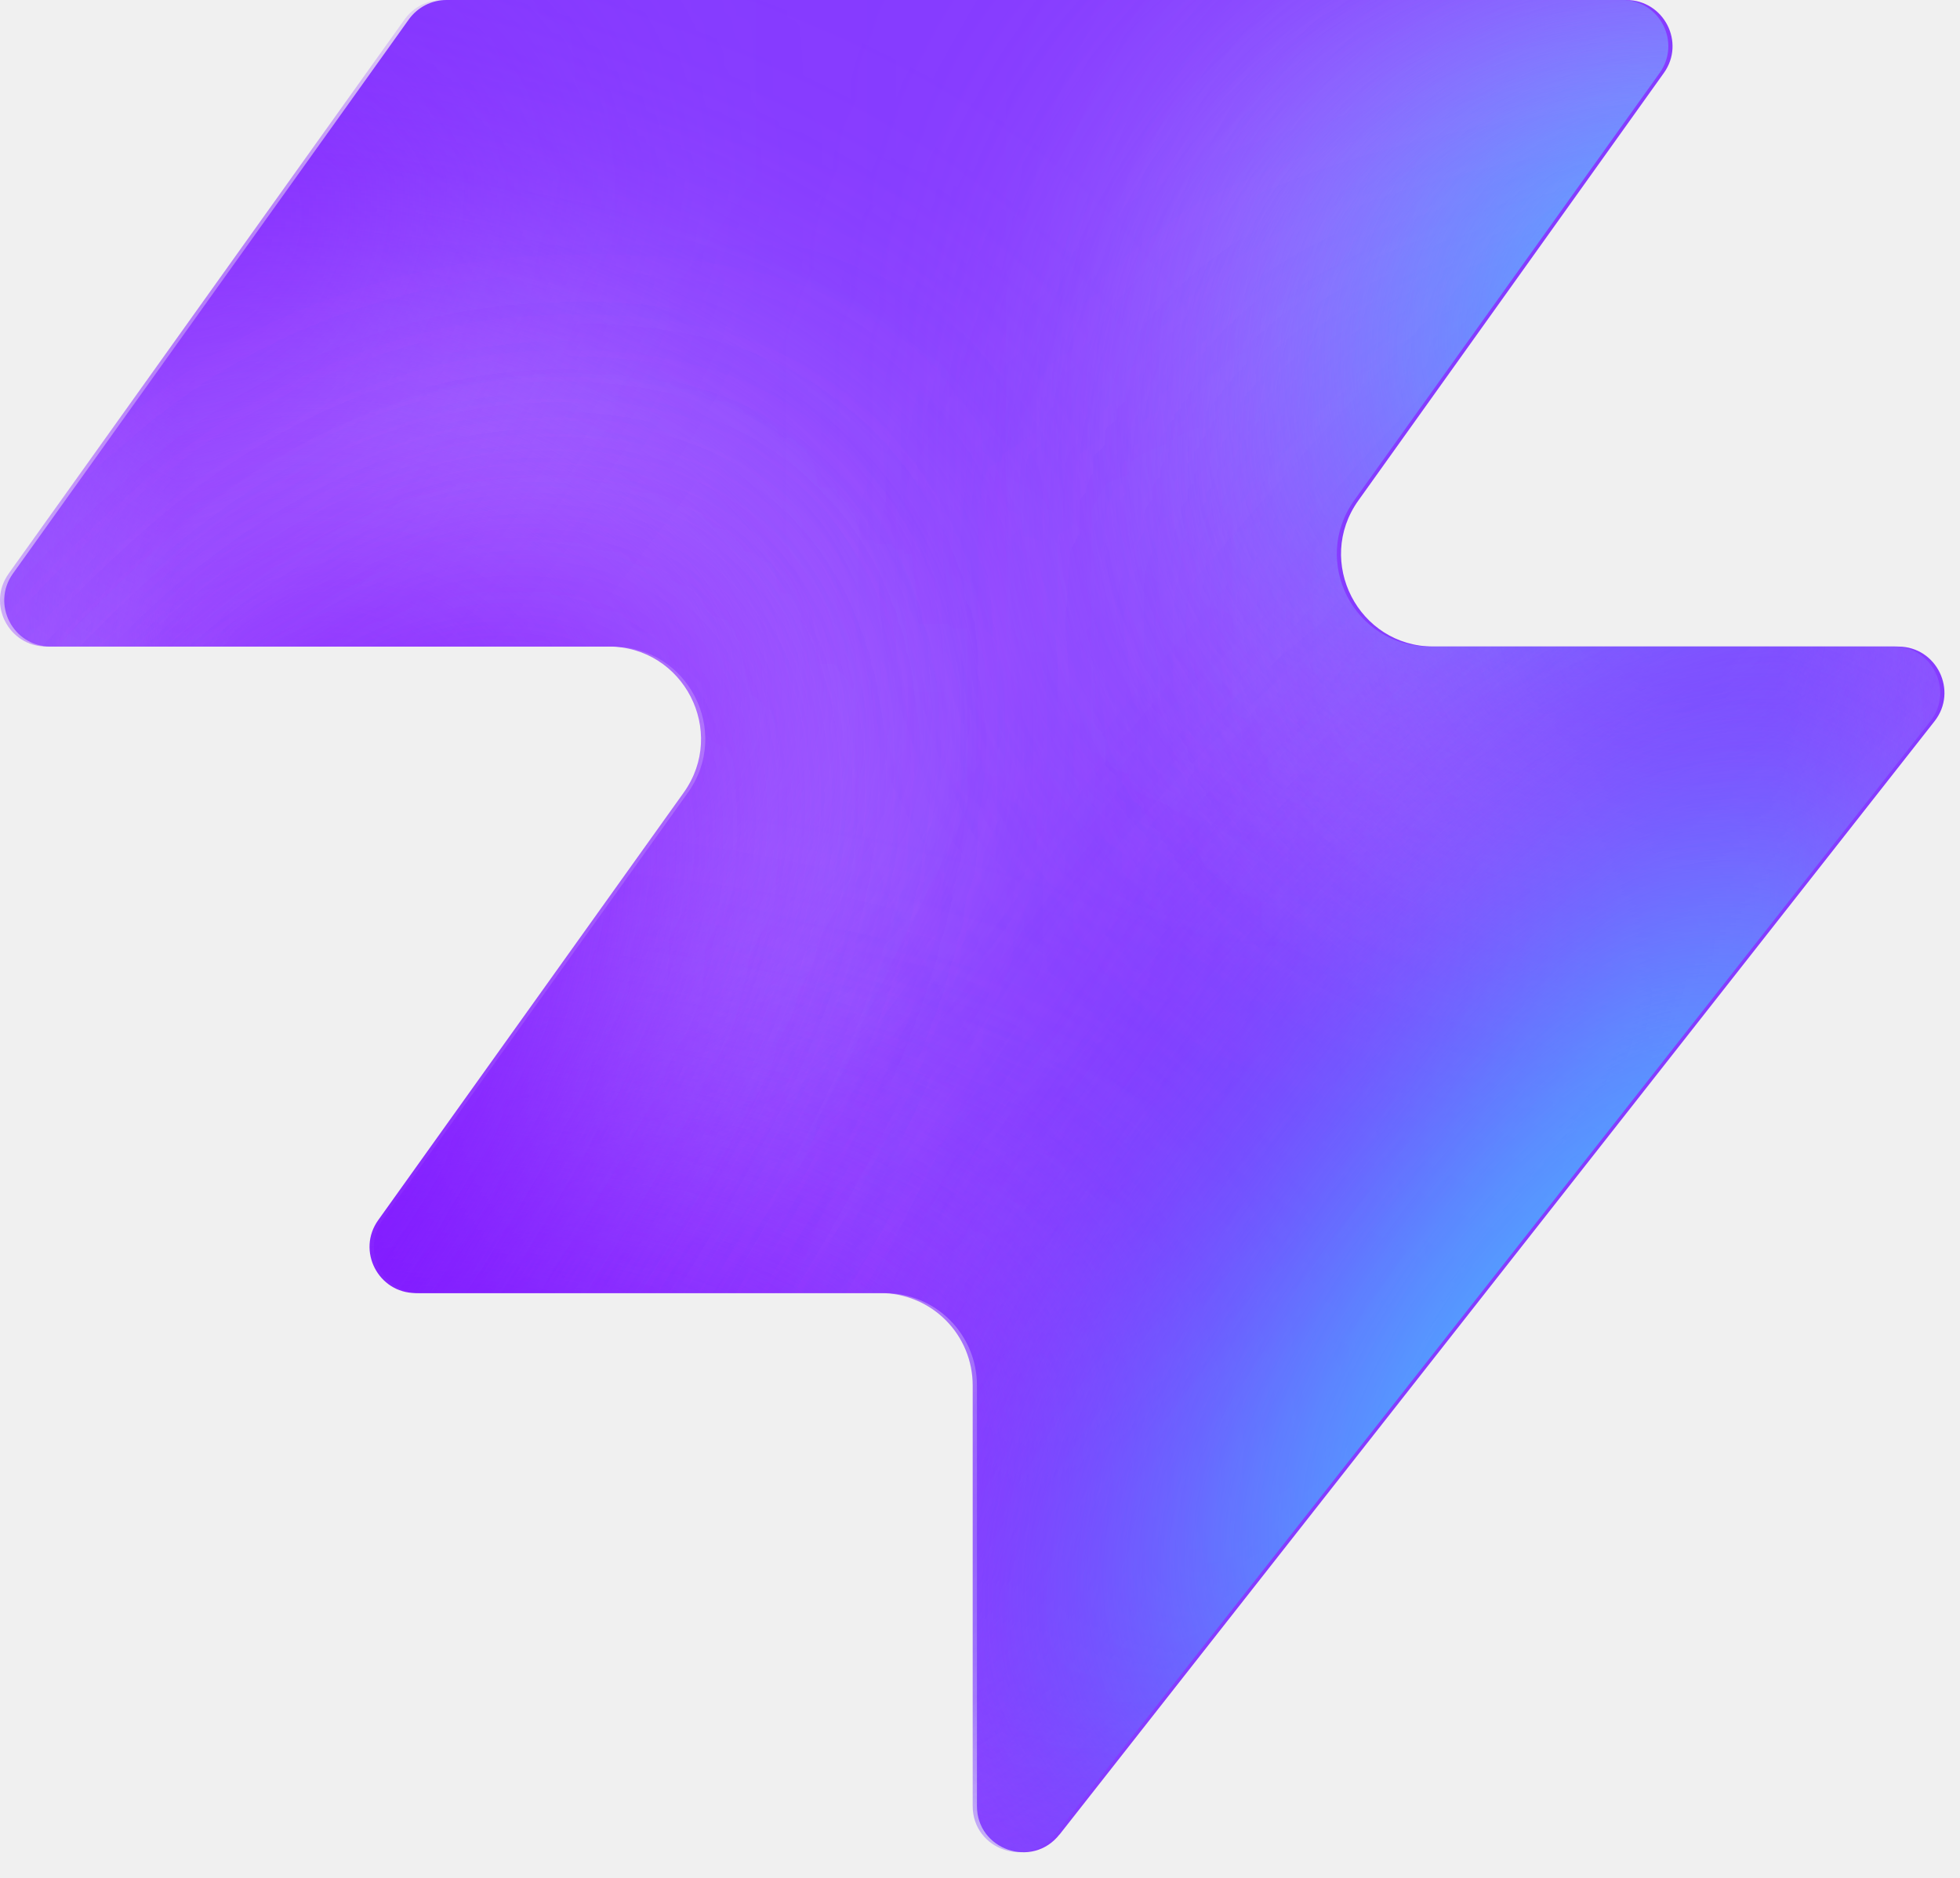
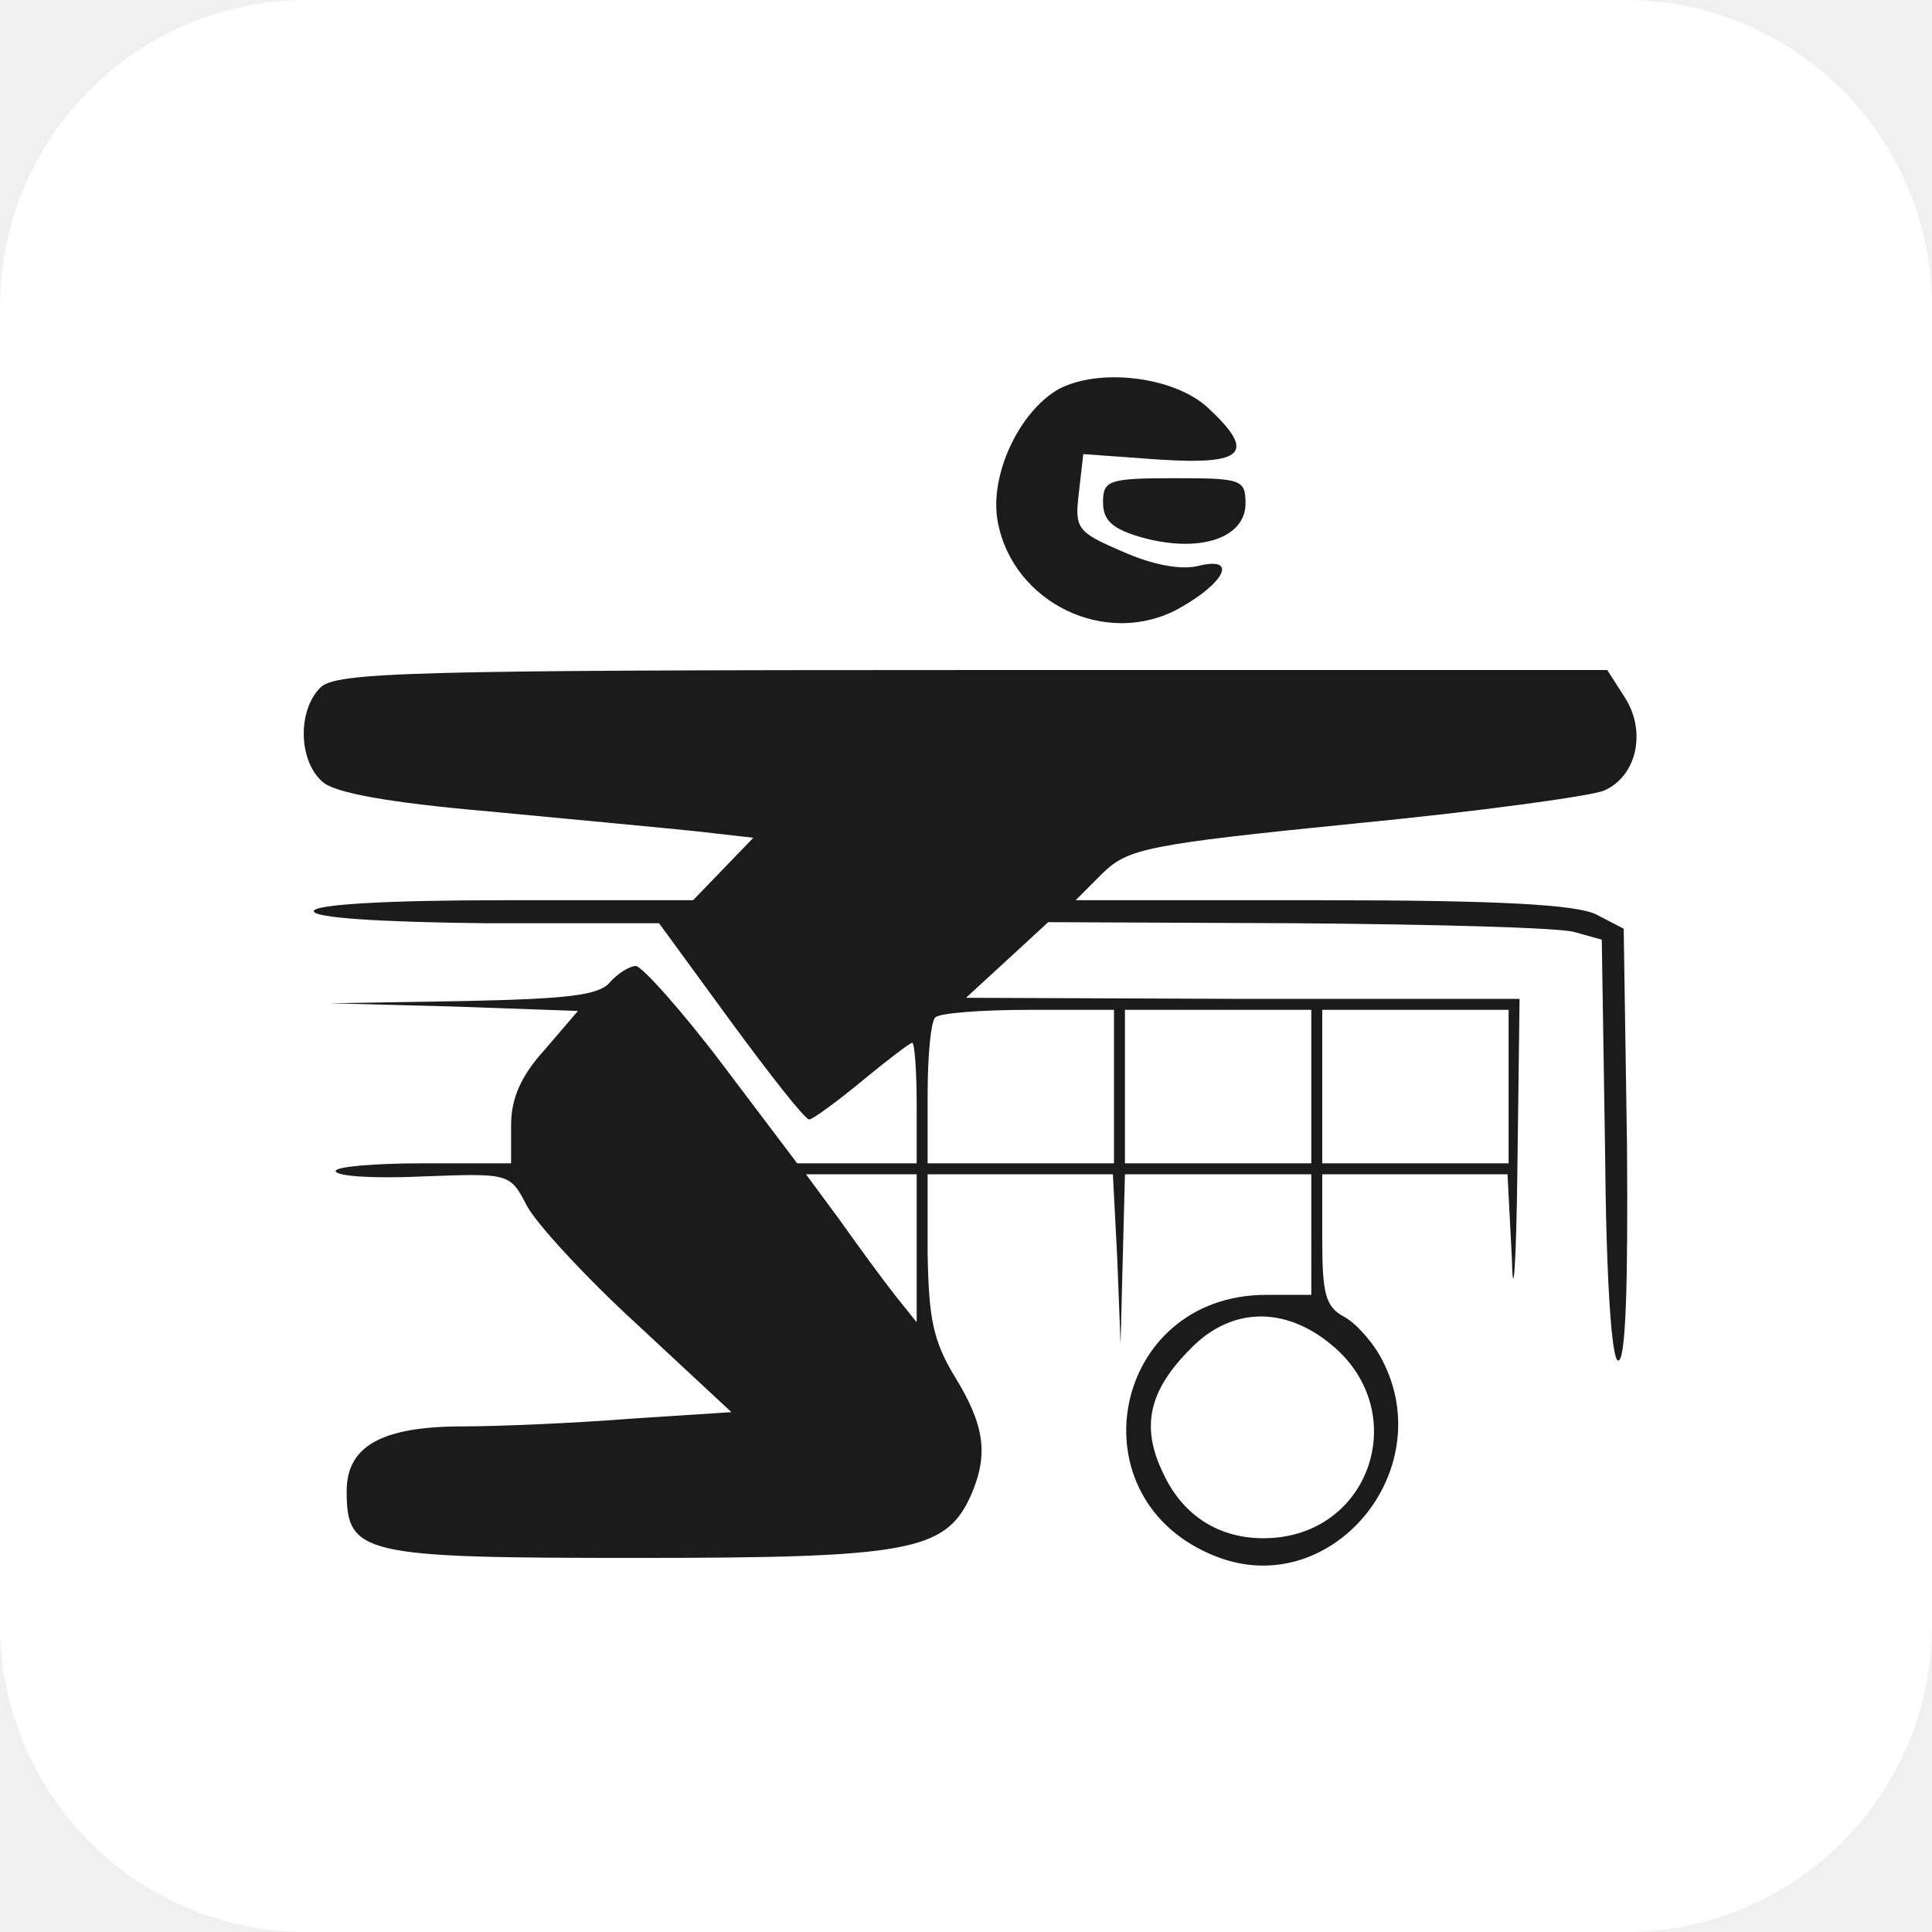
- <svg xmlns="http://www.w3.org/2000/svg" width="48" height="46" fill="none" viewBox="0 0 48 46">
-   <path fill="#863bff" d="M25.946 44.938c-.664.845-2.021.375-2.021-.698V33.937a2.26 2.26 0 0 0-2.262-2.262H10.287c-.92 0-1.456-1.04-.92-1.788l7.48-10.471c1.07-1.497 0-3.578-1.842-3.578H1.237c-.92 0-1.456-1.04-.92-1.788L10.013.474c.214-.297.556-.474.92-.474h28.894c.92 0 1.456 1.04.92 1.788l-7.48 10.471c-1.07 1.498 0 3.579 1.842 3.579h11.377c.943 0 1.473 1.088.89 1.83L25.947 44.94z" style="fill:#863bff;fill:color(display-p3 .525 .23 1);fill-opacity:1" />
-   <mask id="a" width="48" height="46" x="0" y="0" maskUnits="userSpaceOnUse" style="mask-type:alpha">
-     <path fill="#000" d="M25.842 44.938c-.664.844-2.021.375-2.021-.698V33.937a2.26 2.26 0 0 0-2.262-2.262H10.183c-.92 0-1.456-1.04-.92-1.788l7.48-10.471c1.07-1.498 0-3.579-1.842-3.579H1.133c-.92 0-1.456-1.04-.92-1.787L9.91.473c.214-.297.556-.474.92-.474h28.894c.92 0 1.456 1.04.92 1.788l-7.48 10.471c-1.07 1.498 0 3.578 1.842 3.578h11.377c.943 0 1.473 1.088.89 1.832L25.843 44.94z" style="fill:#000;fill-opacity:1" />
-   </mask>
-   <g mask="url(#a)">
-     <g filter="url(#b)">
-       <ellipse cx="5.508" cy="14.704" fill="#ede6ff" rx="5.508" ry="14.704" style="fill:#ede6ff;fill:color(display-p3 .927 .903 1);fill-opacity:1" transform="matrix(.00324 1 1 -.00324 -4.47 31.516)" />
-     </g>
-     <g filter="url(#c)">
-       <ellipse cx="10.399" cy="29.851" fill="#ede6ff" rx="10.399" ry="29.851" style="fill:#ede6ff;fill:color(display-p3 .927 .903 1);fill-opacity:1" transform="matrix(.00324 1 1 -.00324 -39.328 7.883)" />
-     </g>
-     <g filter="url(#d)">
-       <ellipse cx="5.508" cy="30.487" fill="#7e14ff" rx="5.508" ry="30.487" style="fill:#7e14ff;fill:color(display-p3 .492 .077 1);fill-opacity:1" transform="rotate(89.814 -25.913 -14.639)scale(1 -1)" />
-     </g>
-     <g filter="url(#e)">
-       <ellipse cx="5.508" cy="30.599" fill="#7e14ff" rx="5.508" ry="30.599" style="fill:#7e14ff;fill:color(display-p3 .492 .077 1);fill-opacity:1" transform="rotate(89.814 -32.644 -3.334)scale(1 -1)" />
-     </g>
-     <g filter="url(#f)">
-       <ellipse cx="5.508" cy="30.599" fill="#7e14ff" rx="5.508" ry="30.599" style="fill:#7e14ff;fill:color(display-p3 .492 .077 1);fill-opacity:1" transform="matrix(.00324 1 1 -.00324 -34.34 30.47)" />
-     </g>
-     <g filter="url(#g)">
-       <ellipse cx="14.072" cy="22.078" fill="#ede6ff" rx="14.072" ry="22.078" style="fill:#ede6ff;fill:color(display-p3 .927 .903 1);fill-opacity:1" transform="rotate(93.35 24.506 48.493)scale(-1 1)" />
-     </g>
-     <g filter="url(#h)">
-       <ellipse cx="3.47" cy="21.501" fill="#7e14ff" rx="3.47" ry="21.501" style="fill:#7e14ff;fill:color(display-p3 .492 .077 1);fill-opacity:1" transform="rotate(89.009 28.708 47.59)scale(-1 1)" />
-     </g>
-     <g filter="url(#i)">
-       <ellipse cx="3.47" cy="21.501" fill="#7e14ff" rx="3.47" ry="21.501" style="fill:#7e14ff;fill:color(display-p3 .492 .077 1);fill-opacity:1" transform="rotate(89.009 28.708 47.59)scale(-1 1)" />
-     </g>
-     <g filter="url(#j)">
-       <ellipse cx=".387" cy="8.972" fill="#7e14ff" rx="4.407" ry="29.108" style="fill:#7e14ff;fill:color(display-p3 .492 .077 1);fill-opacity:1" transform="rotate(39.51 .387 8.972)" />
-     </g>
-     <g filter="url(#k)">
-       <ellipse cx="47.523" cy="-6.092" fill="#7e14ff" rx="4.407" ry="29.108" style="fill:#7e14ff;fill:color(display-p3 .492 .077 1);fill-opacity:1" transform="rotate(37.892 47.523 -6.092)" />
-     </g>
-     <g filter="url(#l)">
-       <ellipse cx="41.412" cy="6.333" fill="#47bfff" rx="5.971" ry="9.665" style="fill:#47bfff;fill:color(display-p3 .28 .748 1);fill-opacity:1" transform="rotate(37.892 41.412 6.333)" />
-     </g>
-     <g filter="url(#m)">
-       <ellipse cx="-1.879" cy="38.332" fill="#7e14ff" rx="4.407" ry="29.108" style="fill:#7e14ff;fill:color(display-p3 .492 .077 1);fill-opacity:1" transform="rotate(37.892 -1.88 38.332)" />
-     </g>
-     <g filter="url(#n)">
-       <ellipse cx="-1.879" cy="38.332" fill="#7e14ff" rx="4.407" ry="29.108" style="fill:#7e14ff;fill:color(display-p3 .492 .077 1);fill-opacity:1" transform="rotate(37.892 -1.88 38.332)" />
-     </g>
-     <g filter="url(#o)">
-       <ellipse cx="35.651" cy="29.907" fill="#7e14ff" rx="4.407" ry="29.108" style="fill:#7e14ff;fill:color(display-p3 .492 .077 1);fill-opacity:1" transform="rotate(37.892 35.651 29.907)" />
-     </g>
-     <g filter="url(#p)">
-       <ellipse cx="38.418" cy="32.4" fill="#47bfff" rx="5.971" ry="15.297" style="fill:#47bfff;fill:color(display-p3 .28 .748 1);fill-opacity:1" transform="rotate(37.892 38.418 32.4)" />
-     </g>
+ <svg xmlns="http://www.w3.org/2000/svg" viewBox="0 0 176.25 176.25">
+   <style>
+     .bg { fill: #ffffff; }
+     .fg { fill: #1b1b1b; }
+     @media (prefers-color-scheme: dark) {
+       .bg { fill: #1b1b1b; }
+       .fg { fill: #ffffff; }
+     }
+   </style>
+   <rect class="bg" x="0" y="0" width="176.25" height="176.25" rx="28" />
+   <g transform="translate(17.625,152.125) scale(0.1,-0.1)" class="fg" stroke="none">
+     <path d="M789 1166 c-36 -21 -63 -79 -55 -121 14 -74 99 -115 165 -79 43 24 54 48 18 39 -16 -4 -42 1 -69 13 -42 18 -44 21 -40 54 l4 35 69 -5 c78 -5 89 6 45 47 -31 29 -100 37 -137 17z M830 1063 c0 -17 9 -25 39 -33 51 -13 91 1 91 32 0 22 -4 23 -65 23 -60 0 -65 -2 -65 -22z M116 894 c-21 -21 -20 -67 2 -86 11 -10 60 -19 152 -27 74 -7 159 -15 188 -18 l53 -6 -27 -28 -28 -29 -173 0 c-109 0 -173 -4 -173 -10 0 -6 60 -10 158 -11 l157 0 65 -89 c36 -49 68 -90 72 -90 3 0 25 16 48 35 23 19 44 35 46 35 2 0 4 -25 4 -55 l0 -55 -54 0 -55 0 -68 90 c-37 49 -73 89 -79 90 -6 0 -17 -7 -24 -15 -10 -12 -40 -15 -134 -17 l-121 -2 113 -3 113 -4 -30 -35 c-22 -24 -31 -45 -31 -69 l0 -35 -80 0 c-44 0 -80 -3 -80 -7 0 -5 36 -7 79 -5 79 3 80 3 95 -26 8 -16 54 -66 101 -109 l86 -80 -92 -6 c-51 -4 -120 -7 -153 -7 -74 0 -106 -18 -106 -59 0 -58 14 -61 264 -61 248 0 282 6 305 56 17 38 13 65 -14 109 -20 33 -24 53 -25 113 l0 72 85 0 84 0 4 -77 3 -78 2 78 2 77 85 0 85 0 0 -55 0 -55 -41 0 c-142 0 -178 -188 -45 -239 104 -40 203 78 151 179 -8 16 -24 34 -35 40 -17 9 -20 21 -20 70 l0 60 85 0 84 0 4 -77 c1 -43 4 -7 5 80 l2 157 -252 0 -253 1 37 34 38 35 227 -1 c126 -1 239 -4 253 -8 l25 -7 3 -192 c1 -119 6 -192 12 -192 7 0 9 71 8 197 l-3 197 -25 13 c-18 9 -89 13 -250 13 l-225 0 25 25 c23 22 40 26 230 45 113 11 215 25 227 30 30 13 39 54 19 85 l-16 25 -580 0 c-513 0 -580 -2 -594 -16z m724 -364 l0 -70 -85 0 -85 0 0 63 c0 35 3 67 7 70 3 4 42 7 85 7 l78 0 0 -70z m180 0 l0 -70 -85 0 -85 0 0 70 0 70 85 0 85 0 0 -70z m180 0 l0 -70 -85 0 -85 0 0 70 0 70 85 0 85 0 0 -70z m-540 -147 l0 -68 -20 25 c-11 14 -33 44 -50 68 l-31 42 50 0 51 0 0 -67z m379 -89 c73 -61 35 -174 -60 -176 -42 -1 -76 20 -94 59 -21 43 -13 76 25 114 37 38 86 39 129 3z" />
  </g>
-   <defs>
-     <filter id="b" width="60.045" height="41.654" x="-19.77" y="16.149" color-interpolation-filters="sRGB" filterUnits="userSpaceOnUse">
-       <feFlood flood-opacity="0" result="BackgroundImageFix" />
-       <feBlend in="SourceGraphic" in2="BackgroundImageFix" result="shape" />
-       <feGaussianBlur result="effect1_foregroundBlur_2002_17158" stdDeviation="7.659" />
-     </filter>
-     <filter id="c" width="90.34" height="51.437" x="-54.613" y="-7.533" color-interpolation-filters="sRGB" filterUnits="userSpaceOnUse">
-       <feFlood flood-opacity="0" result="BackgroundImageFix" />
-       <feBlend in="SourceGraphic" in2="BackgroundImageFix" result="shape" />
-       <feGaussianBlur result="effect1_foregroundBlur_2002_17158" stdDeviation="7.659" />
-     </filter>
-     <filter id="d" width="79.355" height="29.4" x="-49.64" y="2.03" color-interpolation-filters="sRGB" filterUnits="userSpaceOnUse">
-       <feFlood flood-opacity="0" result="BackgroundImageFix" />
-       <feBlend in="SourceGraphic" in2="BackgroundImageFix" result="shape" />
-       <feGaussianBlur result="effect1_foregroundBlur_2002_17158" stdDeviation="4.596" />
-     </filter>
-     <filter id="e" width="79.579" height="29.4" x="-45.045" y="20.029" color-interpolation-filters="sRGB" filterUnits="userSpaceOnUse">
-       <feFlood flood-opacity="0" result="BackgroundImageFix" />
-       <feBlend in="SourceGraphic" in2="BackgroundImageFix" result="shape" />
-       <feGaussianBlur result="effect1_foregroundBlur_2002_17158" stdDeviation="4.596" />
-     </filter>
-     <filter id="f" width="79.579" height="29.4" x="-43.513" y="21.178" color-interpolation-filters="sRGB" filterUnits="userSpaceOnUse">
-       <feFlood flood-opacity="0" result="BackgroundImageFix" />
-       <feBlend in="SourceGraphic" in2="BackgroundImageFix" result="shape" />
-       <feGaussianBlur result="effect1_foregroundBlur_2002_17158" stdDeviation="4.596" />
-     </filter>
-     <filter id="g" width="74.749" height="58.852" x="15.756" y="-17.901" color-interpolation-filters="sRGB" filterUnits="userSpaceOnUse">
-       <feFlood flood-opacity="0" result="BackgroundImageFix" />
-       <feBlend in="SourceGraphic" in2="BackgroundImageFix" result="shape" />
-       <feGaussianBlur result="effect1_foregroundBlur_2002_17158" stdDeviation="7.659" />
-     </filter>
-     <filter id="h" width="61.377" height="25.362" x="23.548" y="2.284" color-interpolation-filters="sRGB" filterUnits="userSpaceOnUse">
-       <feFlood flood-opacity="0" result="BackgroundImageFix" />
-       <feBlend in="SourceGraphic" in2="BackgroundImageFix" result="shape" />
-       <feGaussianBlur result="effect1_foregroundBlur_2002_17158" stdDeviation="4.596" />
-     </filter>
-     <filter id="i" width="61.377" height="25.362" x="23.548" y="2.284" color-interpolation-filters="sRGB" filterUnits="userSpaceOnUse">
-       <feFlood flood-opacity="0" result="BackgroundImageFix" />
-       <feBlend in="SourceGraphic" in2="BackgroundImageFix" result="shape" />
-       <feGaussianBlur result="effect1_foregroundBlur_2002_17158" stdDeviation="4.596" />
-     </filter>
-     <filter id="j" width="56.045" height="63.649" x="-27.636" y="-22.853" color-interpolation-filters="sRGB" filterUnits="userSpaceOnUse">
-       <feFlood flood-opacity="0" result="BackgroundImageFix" />
-       <feBlend in="SourceGraphic" in2="BackgroundImageFix" result="shape" />
-       <feGaussianBlur result="effect1_foregroundBlur_2002_17158" stdDeviation="4.596" />
-     </filter>
-     <filter id="k" width="54.814" height="64.646" x="20.116" y="-38.415" color-interpolation-filters="sRGB" filterUnits="userSpaceOnUse">
-       <feFlood flood-opacity="0" result="BackgroundImageFix" />
-       <feBlend in="SourceGraphic" in2="BackgroundImageFix" result="shape" />
-       <feGaussianBlur result="effect1_foregroundBlur_2002_17158" stdDeviation="4.596" />
-     </filter>
-     <filter id="l" width="33.541" height="35.313" x="24.641" y="-11.323" color-interpolation-filters="sRGB" filterUnits="userSpaceOnUse">
-       <feFlood flood-opacity="0" result="BackgroundImageFix" />
-       <feBlend in="SourceGraphic" in2="BackgroundImageFix" result="shape" />
-       <feGaussianBlur result="effect1_foregroundBlur_2002_17158" stdDeviation="4.596" />
-     </filter>
-     <filter id="m" width="54.814" height="64.646" x="-29.286" y="6.009" color-interpolation-filters="sRGB" filterUnits="userSpaceOnUse">
-       <feFlood flood-opacity="0" result="BackgroundImageFix" />
-       <feBlend in="SourceGraphic" in2="BackgroundImageFix" result="shape" />
-       <feGaussianBlur result="effect1_foregroundBlur_2002_17158" stdDeviation="4.596" />
-     </filter>
-     <filter id="n" width="54.814" height="64.646" x="-29.286" y="6.009" color-interpolation-filters="sRGB" filterUnits="userSpaceOnUse">
-       <feFlood flood-opacity="0" result="BackgroundImageFix" />
-       <feBlend in="SourceGraphic" in2="BackgroundImageFix" result="shape" />
-       <feGaussianBlur result="effect1_foregroundBlur_2002_17158" stdDeviation="4.596" />
-     </filter>
-     <filter id="o" width="54.814" height="64.646" x="8.244" y="-2.416" color-interpolation-filters="sRGB" filterUnits="userSpaceOnUse">
-       <feFlood flood-opacity="0" result="BackgroundImageFix" />
-       <feBlend in="SourceGraphic" in2="BackgroundImageFix" result="shape" />
-       <feGaussianBlur result="effect1_foregroundBlur_2002_17158" stdDeviation="4.596" />
-     </filter>
-     <filter id="p" width="39.409" height="43.623" x="18.713" y="10.588" color-interpolation-filters="sRGB" filterUnits="userSpaceOnUse">
-       <feFlood flood-opacity="0" result="BackgroundImageFix" />
-       <feBlend in="SourceGraphic" in2="BackgroundImageFix" result="shape" />
-       <feGaussianBlur result="effect1_foregroundBlur_2002_17158" stdDeviation="4.596" />
-     </filter>
-   </defs>
</svg>
